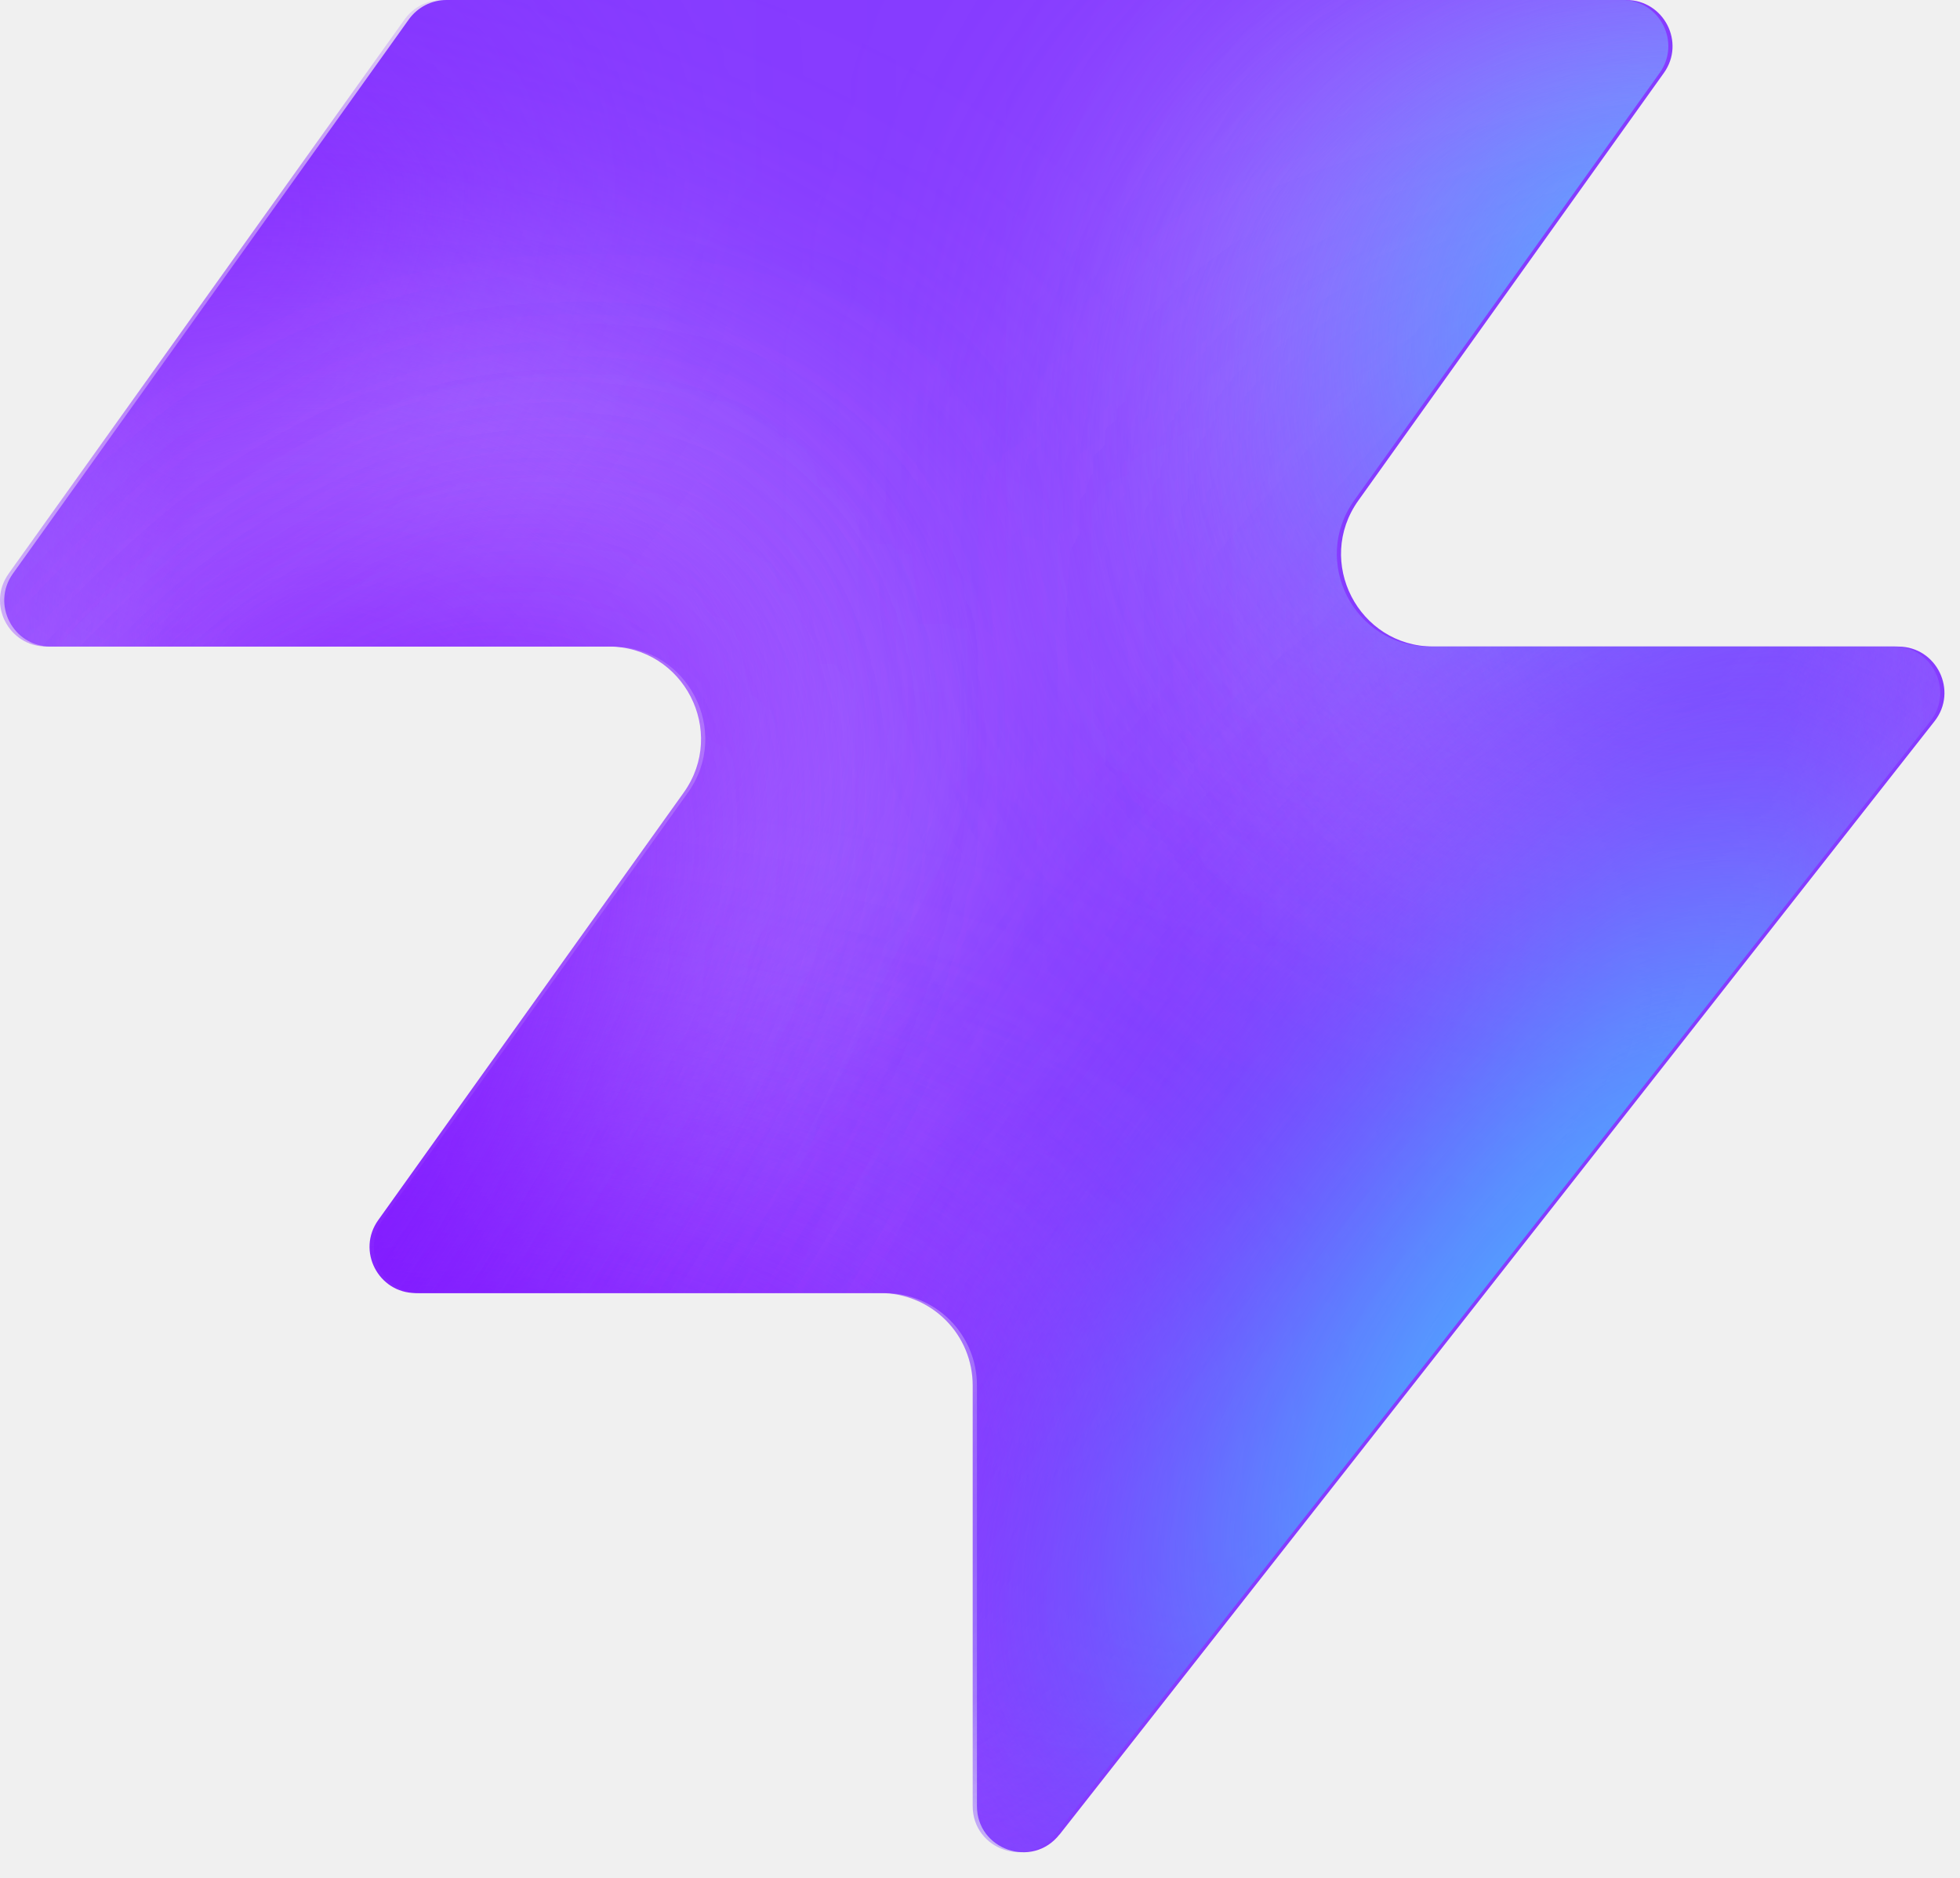
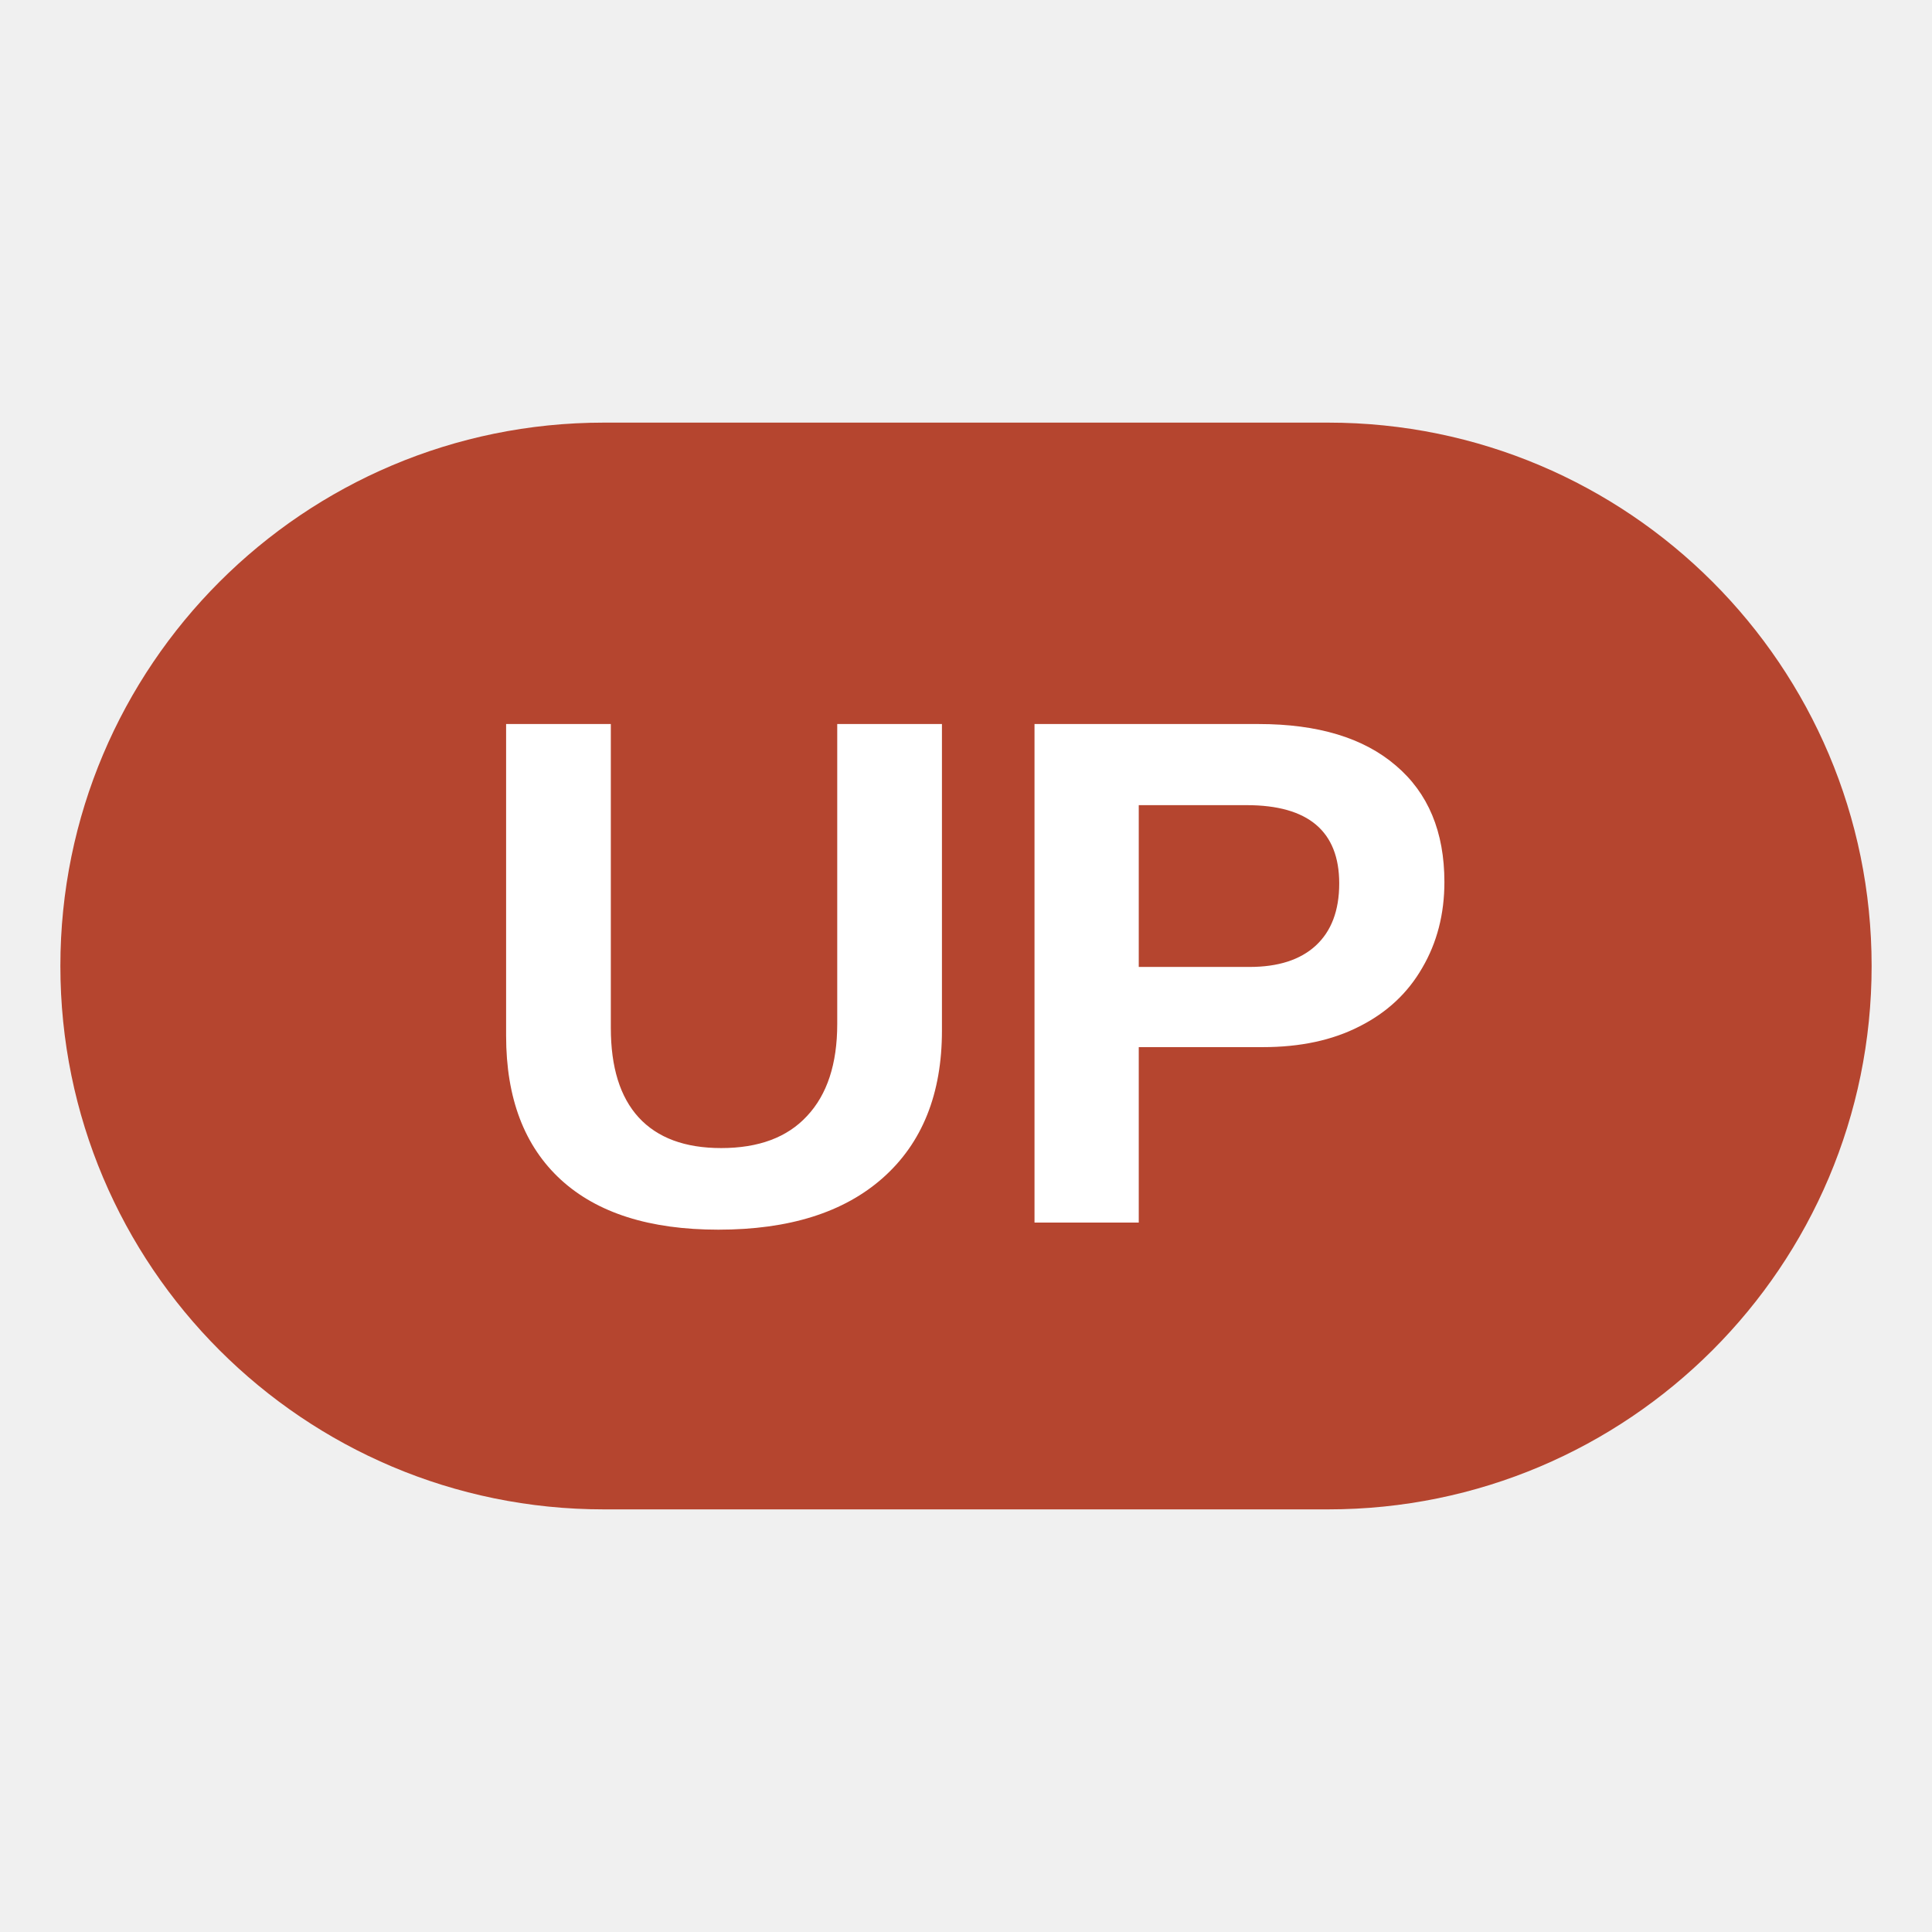
- <svg xmlns="http://www.w3.org/2000/svg" width="48" height="46" fill="none" viewBox="0 0 48 46">
-   <path fill="#863bff" d="M25.946 44.938c-.664.845-2.021.375-2.021-.698V33.937a2.26 2.26 0 0 0-2.262-2.262H10.287c-.92 0-1.456-1.04-.92-1.788l7.48-10.471c1.07-1.497 0-3.578-1.842-3.578H1.237c-.92 0-1.456-1.04-.92-1.788L10.013.474c.214-.297.556-.474.92-.474h28.894c.92 0 1.456 1.04.92 1.788l-7.48 10.471c-1.07 1.498 0 3.579 1.842 3.579h11.377c.943 0 1.473 1.088.89 1.83L25.947 44.94z" style="fill:#863bff;fill:color(display-p3 .525 .23 1);fill-opacity:1" />
-   <mask id="a" width="48" height="46" x="0" y="0" maskUnits="userSpaceOnUse" style="mask-type:alpha">
-     <path fill="#000" d="M25.842 44.938c-.664.844-2.021.375-2.021-.698V33.937a2.26 2.26 0 0 0-2.262-2.262H10.183c-.92 0-1.456-1.04-.92-1.788l7.48-10.471c1.07-1.498 0-3.579-1.842-3.579H1.133c-.92 0-1.456-1.04-.92-1.787L9.91.473c.214-.297.556-.474.92-.474h28.894c.92 0 1.456 1.04.92 1.788l-7.48 10.471c-1.07 1.498 0 3.578 1.842 3.578h11.377c.943 0 1.473 1.088.89 1.832L25.843 44.94z" style="fill:#000;fill-opacity:1" />
-   </mask>
-   <g mask="url(#a)">
-     <g filter="url(#b)">
-       <ellipse cx="5.508" cy="14.704" fill="#ede6ff" rx="5.508" ry="14.704" style="fill:#ede6ff;fill:color(display-p3 .927 .903 1);fill-opacity:1" transform="matrix(.00324 1 1 -.00324 -4.47 31.516)" />
-     </g>
-     <g filter="url(#c)">
-       <ellipse cx="10.399" cy="29.851" fill="#ede6ff" rx="10.399" ry="29.851" style="fill:#ede6ff;fill:color(display-p3 .927 .903 1);fill-opacity:1" transform="matrix(.00324 1 1 -.00324 -39.328 7.883)" />
-     </g>
-     <g filter="url(#d)">
-       <ellipse cx="5.508" cy="30.487" fill="#7e14ff" rx="5.508" ry="30.487" style="fill:#7e14ff;fill:color(display-p3 .492 .077 1);fill-opacity:1" transform="rotate(89.814 -25.913 -14.639)scale(1 -1)" />
-     </g>
-     <g filter="url(#e)">
-       <ellipse cx="5.508" cy="30.599" fill="#7e14ff" rx="5.508" ry="30.599" style="fill:#7e14ff;fill:color(display-p3 .492 .077 1);fill-opacity:1" transform="rotate(89.814 -32.644 -3.334)scale(1 -1)" />
-     </g>
-     <g filter="url(#f)">
-       <ellipse cx="5.508" cy="30.599" fill="#7e14ff" rx="5.508" ry="30.599" style="fill:#7e14ff;fill:color(display-p3 .492 .077 1);fill-opacity:1" transform="matrix(.00324 1 1 -.00324 -34.34 30.47)" />
-     </g>
-     <g filter="url(#g)">
-       <ellipse cx="14.072" cy="22.078" fill="#ede6ff" rx="14.072" ry="22.078" style="fill:#ede6ff;fill:color(display-p3 .927 .903 1);fill-opacity:1" transform="rotate(93.35 24.506 48.493)scale(-1 1)" />
-     </g>
-     <g filter="url(#h)">
-       <ellipse cx="3.47" cy="21.501" fill="#7e14ff" rx="3.47" ry="21.501" style="fill:#7e14ff;fill:color(display-p3 .492 .077 1);fill-opacity:1" transform="rotate(89.009 28.708 47.59)scale(-1 1)" />
-     </g>
-     <g filter="url(#i)">
-       <ellipse cx="3.47" cy="21.501" fill="#7e14ff" rx="3.47" ry="21.501" style="fill:#7e14ff;fill:color(display-p3 .492 .077 1);fill-opacity:1" transform="rotate(89.009 28.708 47.59)scale(-1 1)" />
-     </g>
-     <g filter="url(#j)">
-       <ellipse cx=".387" cy="8.972" fill="#7e14ff" rx="4.407" ry="29.108" style="fill:#7e14ff;fill:color(display-p3 .492 .077 1);fill-opacity:1" transform="rotate(39.51 .387 8.972)" />
-     </g>
-     <g filter="url(#k)">
-       <ellipse cx="47.523" cy="-6.092" fill="#7e14ff" rx="4.407" ry="29.108" style="fill:#7e14ff;fill:color(display-p3 .492 .077 1);fill-opacity:1" transform="rotate(37.892 47.523 -6.092)" />
-     </g>
-     <g filter="url(#l)">
-       <ellipse cx="41.412" cy="6.333" fill="#47bfff" rx="5.971" ry="9.665" style="fill:#47bfff;fill:color(display-p3 .28 .748 1);fill-opacity:1" transform="rotate(37.892 41.412 6.333)" />
-     </g>
-     <g filter="url(#m)">
-       <ellipse cx="-1.879" cy="38.332" fill="#7e14ff" rx="4.407" ry="29.108" style="fill:#7e14ff;fill:color(display-p3 .492 .077 1);fill-opacity:1" transform="rotate(37.892 -1.88 38.332)" />
-     </g>
-     <g filter="url(#n)">
-       <ellipse cx="-1.879" cy="38.332" fill="#7e14ff" rx="4.407" ry="29.108" style="fill:#7e14ff;fill:color(display-p3 .492 .077 1);fill-opacity:1" transform="rotate(37.892 -1.88 38.332)" />
-     </g>
-     <g filter="url(#o)">
-       <ellipse cx="35.651" cy="29.907" fill="#7e14ff" rx="4.407" ry="29.108" style="fill:#7e14ff;fill:color(display-p3 .492 .077 1);fill-opacity:1" transform="rotate(37.892 35.651 29.907)" />
-     </g>
-     <g filter="url(#p)">
-       <ellipse cx="38.418" cy="32.4" fill="#47bfff" rx="5.971" ry="15.297" style="fill:#47bfff;fill:color(display-p3 .28 .748 1);fill-opacity:1" transform="rotate(37.892 38.418 32.4)" />
-     </g>
-   </g>
-   <defs>
-     <filter id="b" width="60.045" height="41.654" x="-19.77" y="16.149" color-interpolation-filters="sRGB" filterUnits="userSpaceOnUse">
-       <feFlood flood-opacity="0" result="BackgroundImageFix" />
-       <feBlend in="SourceGraphic" in2="BackgroundImageFix" result="shape" />
-       <feGaussianBlur result="effect1_foregroundBlur_2002_17158" stdDeviation="7.659" />
-     </filter>
-     <filter id="c" width="90.34" height="51.437" x="-54.613" y="-7.533" color-interpolation-filters="sRGB" filterUnits="userSpaceOnUse">
-       <feFlood flood-opacity="0" result="BackgroundImageFix" />
-       <feBlend in="SourceGraphic" in2="BackgroundImageFix" result="shape" />
-       <feGaussianBlur result="effect1_foregroundBlur_2002_17158" stdDeviation="7.659" />
-     </filter>
-     <filter id="d" width="79.355" height="29.4" x="-49.64" y="2.03" color-interpolation-filters="sRGB" filterUnits="userSpaceOnUse">
-       <feFlood flood-opacity="0" result="BackgroundImageFix" />
-       <feBlend in="SourceGraphic" in2="BackgroundImageFix" result="shape" />
-       <feGaussianBlur result="effect1_foregroundBlur_2002_17158" stdDeviation="4.596" />
-     </filter>
-     <filter id="e" width="79.579" height="29.4" x="-45.045" y="20.029" color-interpolation-filters="sRGB" filterUnits="userSpaceOnUse">
-       <feFlood flood-opacity="0" result="BackgroundImageFix" />
-       <feBlend in="SourceGraphic" in2="BackgroundImageFix" result="shape" />
-       <feGaussianBlur result="effect1_foregroundBlur_2002_17158" stdDeviation="4.596" />
-     </filter>
-     <filter id="f" width="79.579" height="29.4" x="-43.513" y="21.178" color-interpolation-filters="sRGB" filterUnits="userSpaceOnUse">
-       <feFlood flood-opacity="0" result="BackgroundImageFix" />
-       <feBlend in="SourceGraphic" in2="BackgroundImageFix" result="shape" />
-       <feGaussianBlur result="effect1_foregroundBlur_2002_17158" stdDeviation="4.596" />
-     </filter>
-     <filter id="g" width="74.749" height="58.852" x="15.756" y="-17.901" color-interpolation-filters="sRGB" filterUnits="userSpaceOnUse">
-       <feFlood flood-opacity="0" result="BackgroundImageFix" />
-       <feBlend in="SourceGraphic" in2="BackgroundImageFix" result="shape" />
-       <feGaussianBlur result="effect1_foregroundBlur_2002_17158" stdDeviation="7.659" />
-     </filter>
-     <filter id="h" width="61.377" height="25.362" x="23.548" y="2.284" color-interpolation-filters="sRGB" filterUnits="userSpaceOnUse">
-       <feFlood flood-opacity="0" result="BackgroundImageFix" />
-       <feBlend in="SourceGraphic" in2="BackgroundImageFix" result="shape" />
-       <feGaussianBlur result="effect1_foregroundBlur_2002_17158" stdDeviation="4.596" />
-     </filter>
-     <filter id="i" width="61.377" height="25.362" x="23.548" y="2.284" color-interpolation-filters="sRGB" filterUnits="userSpaceOnUse">
-       <feFlood flood-opacity="0" result="BackgroundImageFix" />
-       <feBlend in="SourceGraphic" in2="BackgroundImageFix" result="shape" />
-       <feGaussianBlur result="effect1_foregroundBlur_2002_17158" stdDeviation="4.596" />
-     </filter>
-     <filter id="j" width="56.045" height="63.649" x="-27.636" y="-22.853" color-interpolation-filters="sRGB" filterUnits="userSpaceOnUse">
-       <feFlood flood-opacity="0" result="BackgroundImageFix" />
-       <feBlend in="SourceGraphic" in2="BackgroundImageFix" result="shape" />
-       <feGaussianBlur result="effect1_foregroundBlur_2002_17158" stdDeviation="4.596" />
-     </filter>
-     <filter id="k" width="54.814" height="64.646" x="20.116" y="-38.415" color-interpolation-filters="sRGB" filterUnits="userSpaceOnUse">
-       <feFlood flood-opacity="0" result="BackgroundImageFix" />
-       <feBlend in="SourceGraphic" in2="BackgroundImageFix" result="shape" />
-       <feGaussianBlur result="effect1_foregroundBlur_2002_17158" stdDeviation="4.596" />
-     </filter>
-     <filter id="l" width="33.541" height="35.313" x="24.641" y="-11.323" color-interpolation-filters="sRGB" filterUnits="userSpaceOnUse">
-       <feFlood flood-opacity="0" result="BackgroundImageFix" />
-       <feBlend in="SourceGraphic" in2="BackgroundImageFix" result="shape" />
-       <feGaussianBlur result="effect1_foregroundBlur_2002_17158" stdDeviation="4.596" />
-     </filter>
-     <filter id="m" width="54.814" height="64.646" x="-29.286" y="6.009" color-interpolation-filters="sRGB" filterUnits="userSpaceOnUse">
-       <feFlood flood-opacity="0" result="BackgroundImageFix" />
-       <feBlend in="SourceGraphic" in2="BackgroundImageFix" result="shape" />
-       <feGaussianBlur result="effect1_foregroundBlur_2002_17158" stdDeviation="4.596" />
-     </filter>
-     <filter id="n" width="54.814" height="64.646" x="-29.286" y="6.009" color-interpolation-filters="sRGB" filterUnits="userSpaceOnUse">
-       <feFlood flood-opacity="0" result="BackgroundImageFix" />
-       <feBlend in="SourceGraphic" in2="BackgroundImageFix" result="shape" />
-       <feGaussianBlur result="effect1_foregroundBlur_2002_17158" stdDeviation="4.596" />
-     </filter>
-     <filter id="o" width="54.814" height="64.646" x="8.244" y="-2.416" color-interpolation-filters="sRGB" filterUnits="userSpaceOnUse">
-       <feFlood flood-opacity="0" result="BackgroundImageFix" />
-       <feBlend in="SourceGraphic" in2="BackgroundImageFix" result="shape" />
-       <feGaussianBlur result="effect1_foregroundBlur_2002_17158" stdDeviation="4.596" />
-     </filter>
-     <filter id="p" width="39.409" height="43.623" x="18.713" y="10.588" color-interpolation-filters="sRGB" filterUnits="userSpaceOnUse">
-       <feFlood flood-opacity="0" result="BackgroundImageFix" />
-       <feBlend in="SourceGraphic" in2="BackgroundImageFix" result="shape" />
-       <feGaussianBlur result="effect1_foregroundBlur_2002_17158" stdDeviation="4.596" />
-     </filter>
-   </defs>
+ <svg xmlns="http://www.w3.org/2000/svg" viewBox="0 0 64 64">
+   <rect x="2" y="14" width="60" height="36" rx="18" fill="#B5452F" />
+   <text x="32" y="40.5" text-anchor="middle" font-family="Manrope, Arial, sans-serif" font-weight="700" font-size="24" fill="#FFFFFF">UP</text>
</svg>
